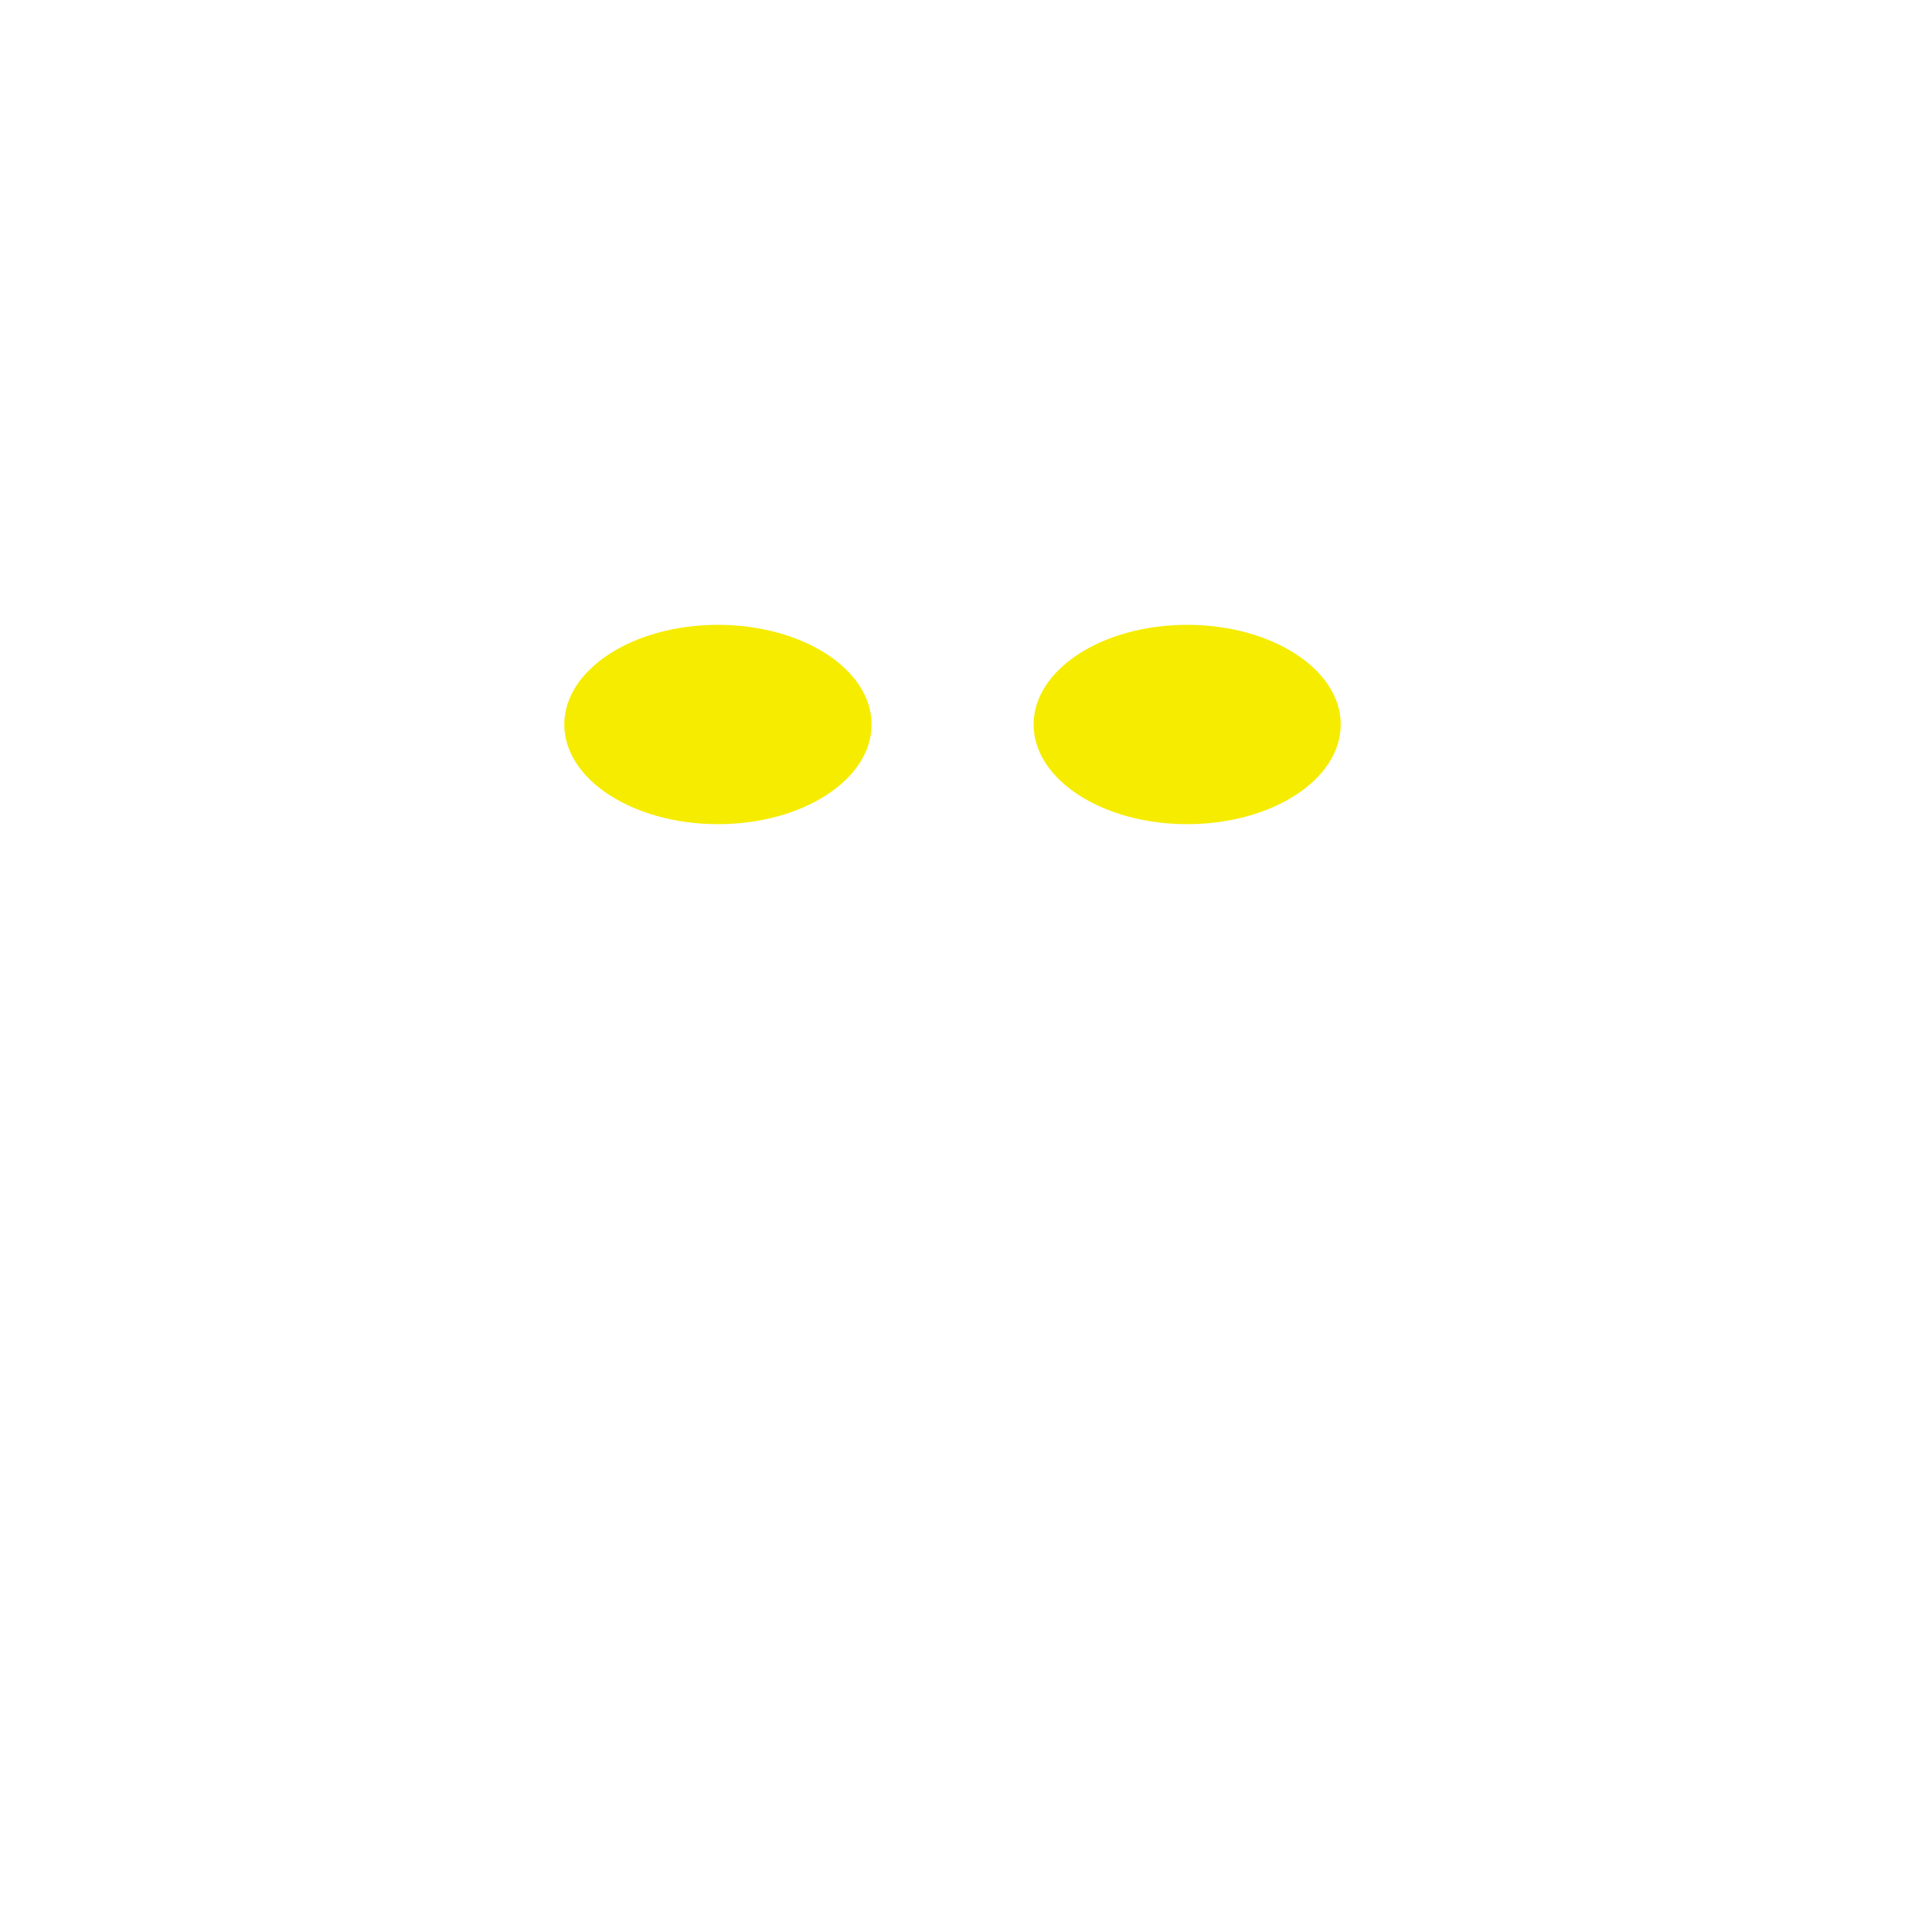
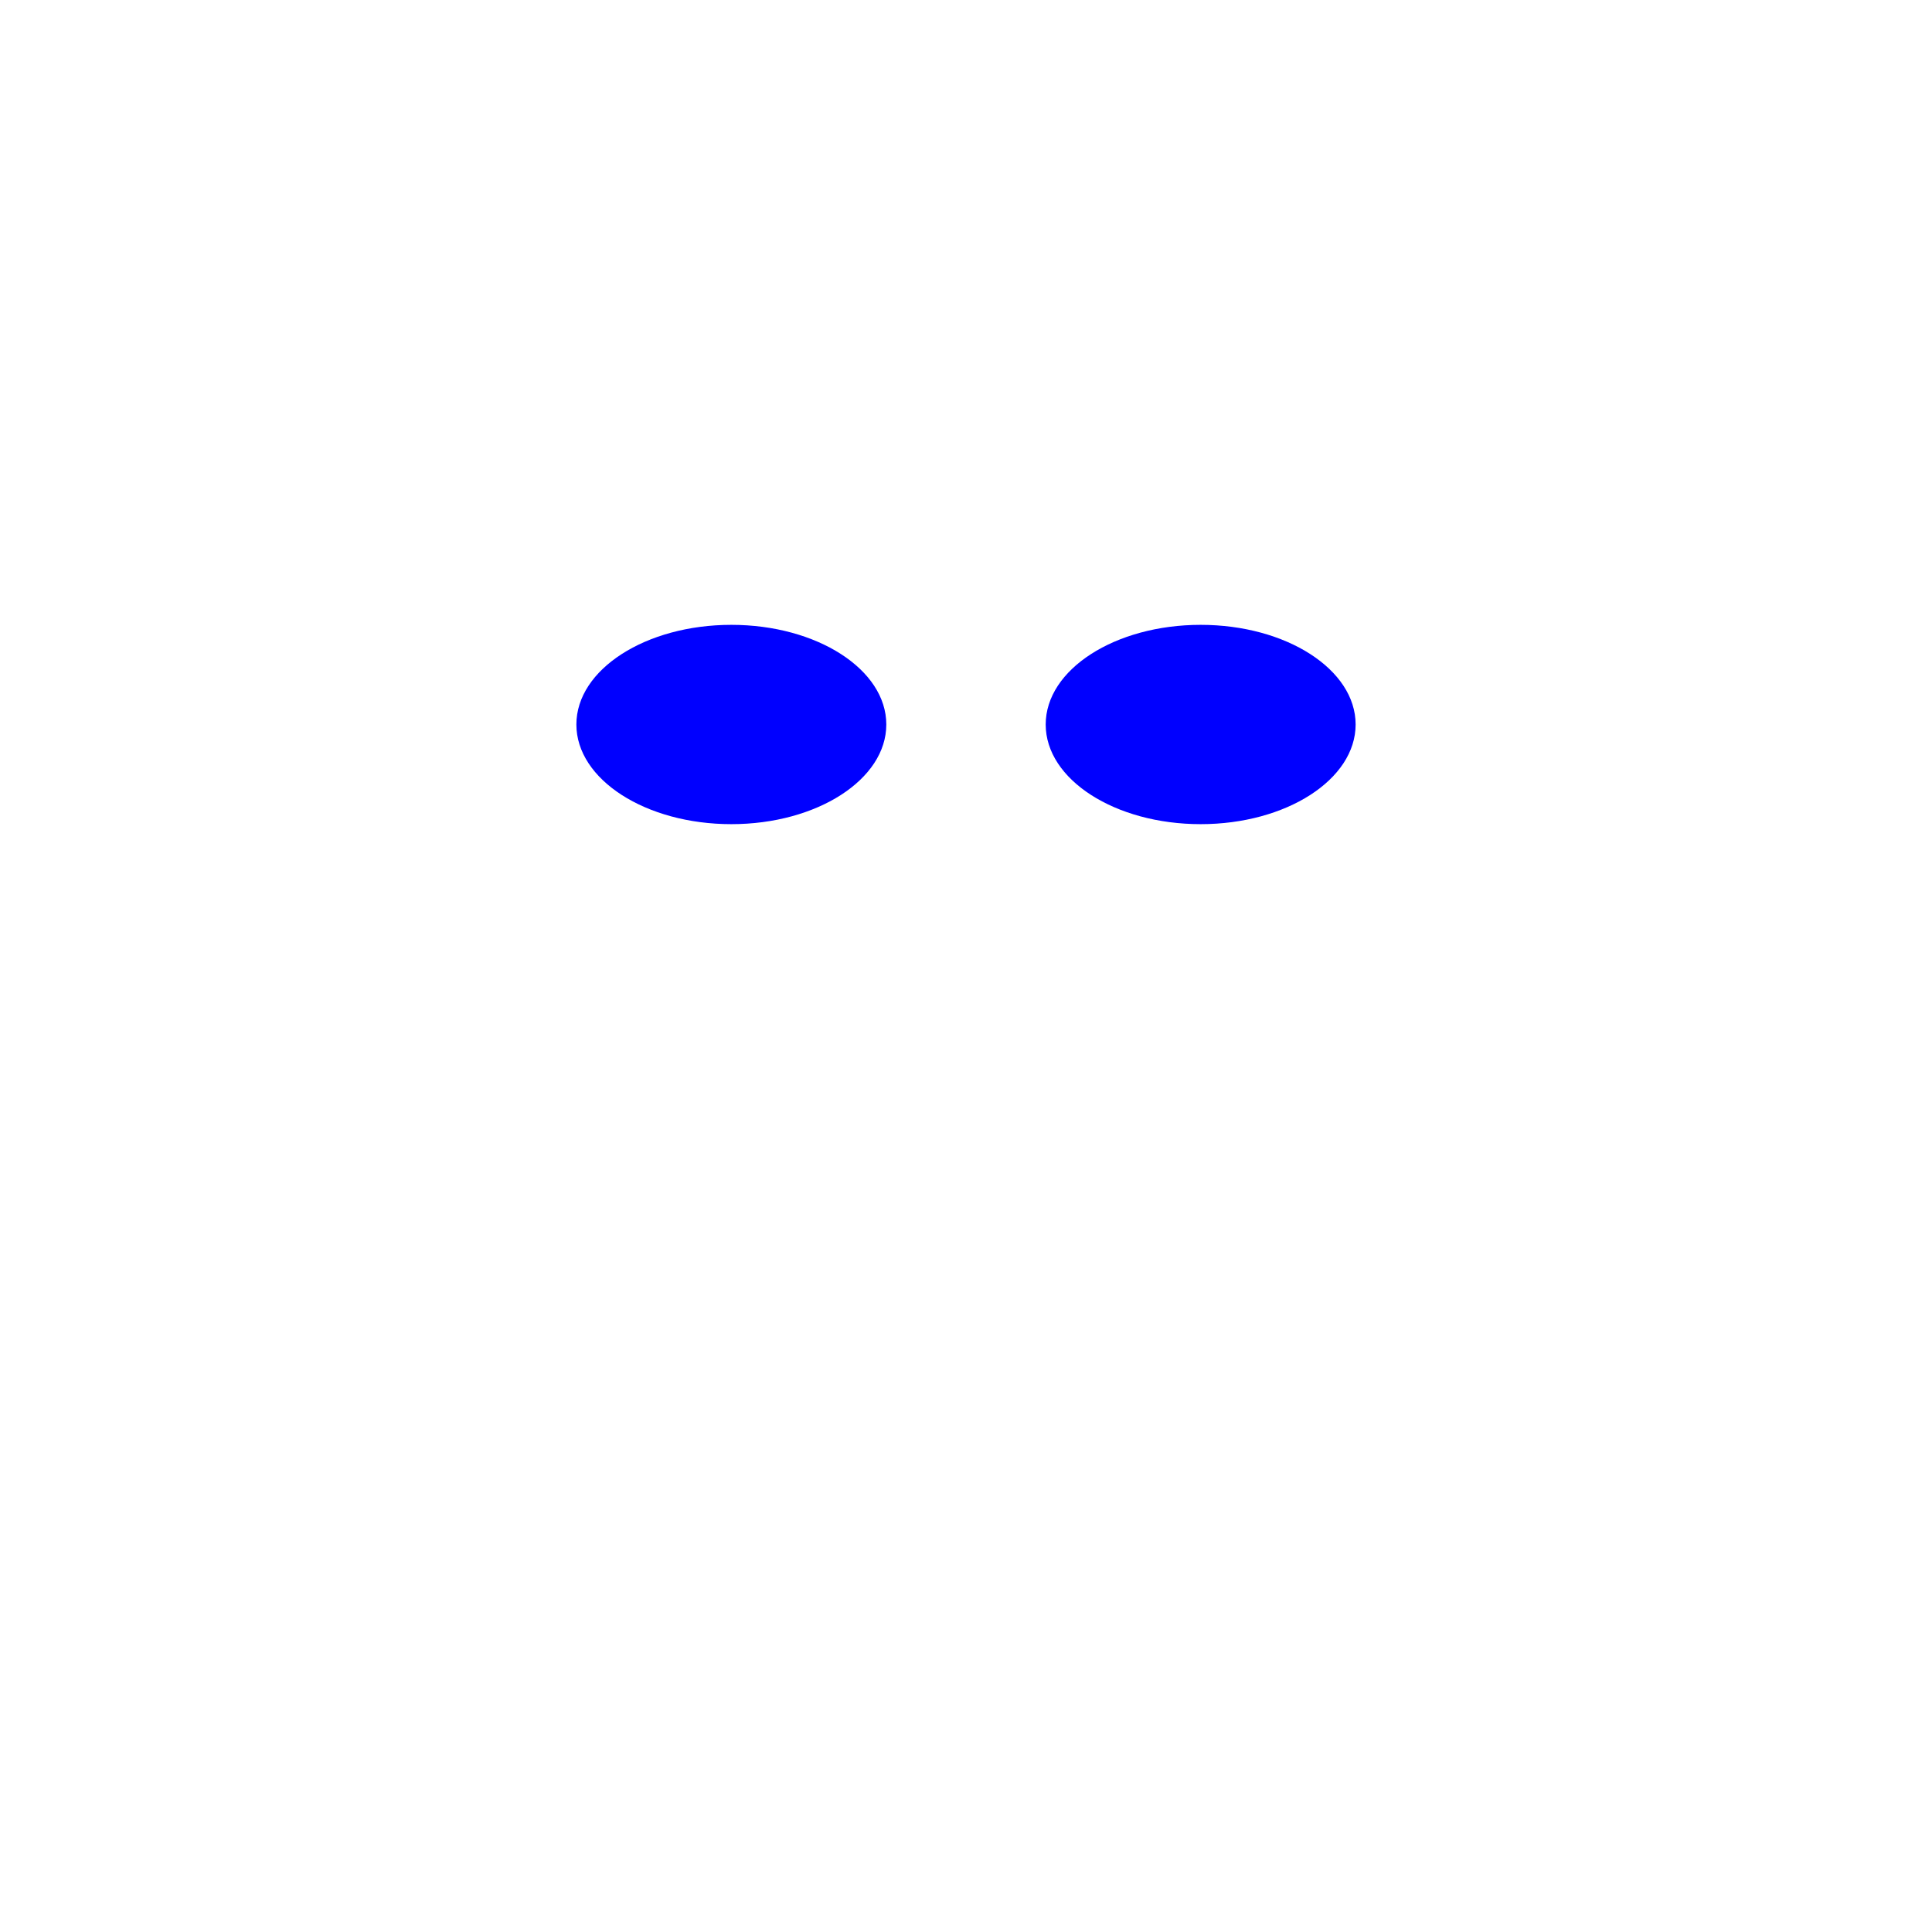
- <svg xmlns="http://www.w3.org/2000/svg" id="Github" width="100%" height="100%" viewBox="0 0 24 24" fill="currentColor">
-   <g opacity="1" fill="#F5EC00" stroke="none">
-     <rect height="2.476" width="3.815" x="12.84" y="7.762" rx="5">
+ <svg xmlns="http://www.w3.org/2000/svg" id="Github" width="100%" height="100%" viewBox="0 0 24 24">
+   <g opacity="1" fill="#00f" stroke="none">
+     <rect height="2.476" width="3.85" x="12.99" y="7.762" rx="5">
      <animate attributeName="height" dur="11s" keyTimes="0;0.45;0.46;0.51;0.52;1" repeatCount="indefinite" values="0;0;2.476;2.476;0;0" />
      <animate attributeName="y" dur="11s" keyTimes="0;0.45;0.46;0.51;0.52;1" repeatCount="indefinite" values="9;9;7.762;7.762;9;9" />
    </rect>
-     <rect height="2.476" width="3.817" x="7.01" y="7.762" rx="5">
+     <rect height="2.476" width="3.85" x="7.16" y="7.762" rx="5">
      <animate attributeName="height" dur="11s" keyTimes="0;0.45;0.46;0.51;0.52;1" repeatCount="indefinite" values="0;0;2.476;2.476;0;0" />
      <animate attributeName="y" dur="11s" keyTimes="0;0.45;0.46;0.51;0.52;1" repeatCount="indefinite" values="9;9;7.762;7.762;9;9" />
    </rect>
  </g>
-   <path fill="#F5EC00" fill-opacity="0" d="M15 4.5C14.612 4.4 13.668 4 12 4C10.332 4 9.388 4.4 9 4.5C8.475 4.075 7.062 3 5.5 3C5.156 4 5.214 5.219 5.5 6C4.75 7 4.5 8 4.5 9.5C4.5 11.688 4.983 13.082 6 14C7.017 14.918 8.111 15.375 9.5 15.5C8.849 16.038 9 17.374 9 18V22H15V18C15 17.374 15.151 16.038 14.5 15.5C15.889 15.375 16.983 14.918 18 14C19.017 13.082 19.5 11.688 19.5 9.5C19.5 8 19.25 7 18.5 6C18.786 5.219 18.844 4 18.5 3C16.938 3 15.525 4.075 15 4.5Z">
-     <animate fill="freeze" attributeName="fill-opacity" begin="1.0s" dur="2.15s" values="0;0.4" />
+   <path fill="#00f" fill-opacity="0" d="M15 4.5C14.612 4.4 13.668 4 12 4C10.332 4 9.388 4.4 9 4.5C8.475 4.075 7.062 3 5.5 3C5.156 4 5.214 5.219 5.5 6C4.75 7 4.5 8 4.5 9.5C4.5 11.688 4.983 13.082 6 14C7.017 14.918 8.111 15.375 9.5 15.5C8.849 16.038 9 17.374 9 18V22H15V18C15 17.374 15.151 16.038 14.5 15.5C15.889 15.375 16.983 14.918 18 14C19.017 13.082 19.5 11.688 19.5 9.5C19.5 8 19.25 7 18.5 6C18.786 5.219 18.844 4 18.5 3C16.938 3 15.525 4.075 15 4.5Z">
+     <animate fill="freeze" attributeName="fill-opacity" begin="1.0s" dur="2.15s" values="0;0.3" />
  </path>
-   <g opacity="1" fill="none" stroke="#F5EC00" stroke-width="2" stroke-linecap="round" stroke-linejoin="round">
+   <g opacity="1" fill="none" stroke="#00f" stroke-width="2" stroke-linecap="round" stroke-linejoin="round">
    <path stroke-dasharray="30" stroke-dashoffset="30" d="M12 4C13.668 4 14.612 4.4 15 4.5C15.525 4.075 16.938 3 18.5 3C18.844 4 18.786 5.219 18.5 6C19.25 7 19.5 8 19.5 9.5C19.5 11.688 19.017 13.082 18 14C16.983 14.918 15.889 15.375 14.5 15.5C15.151 16.038 15 17.374 15 18C15 18.726 15 21 15 21M12 4C10.332 4 9.388 4.4 9 4.5C8.475 4.075 7.062 3 5.5 3C5.156 4 5.214 5.219 5.5 6C4.75 7 4.5 8 4.5 9.5C4.5 11.688 4.983 13.082 6 14C7.017 14.918 8.111 15.375 9.5 15.5C8.849 16.038 9 17.374 9 18C9 18.726 9 21 9 21">
      <animate fill="freeze" attributeName="stroke-dashoffset" dur="0.6s" values="30;0" />
    </path>
  </g>
-   <g opacity="1" id="Tail" fill="none" stroke="#F5EC00" stroke-linecap="round" stroke-linejoin="round" stroke-width="2">
+   <g opacity="1" id="Tail" fill="none" stroke="#00f" stroke-linecap="round" stroke-linejoin="round" stroke-width="2">
    <path id="Tail-down" stroke-dasharray="10" stroke-dashoffset="10" d="M7.964 18.17C6.96 17.508 5.371 17.628 4.45 17.68C3.602 17.727 1.964 18.167 1.564 17.085">
      <animate id="drawtail" fill="freeze" attributeName="stroke-dashoffset" begin="0.7s" dur="0.2s" values="10;0" />
      <animate id="Tailup" attributeName="d" dur="3s" repeatCount="indefinite" values="M7.964 18.17C6.96 17.508 5.371 17.628 4.45 17.68C3.602 17.727 1.964 18.167 1.564 17.085;M7.964 18.17C6.96 17.508 6.027 17.662 4.964 17.628C3.359 17.576 2.438 16.664 1.564 16.816;M7.964 18.17C6.015 17.246 5.457 18.136 3.957 17.104C2.457 16.073 2.964 14.543 1.964 14.043;M7.964 18.17C6.96 17.508 6.027 17.662 4.964 17.628C3.359 17.576 2.438 16.664 1.564 16.816;M7.964 18.17C6.96 17.508 5.371 17.628 4.45 17.68C3.602 17.727 1.964 18.167 1.564 17.085" />
    </path>
  </g>
</svg>
